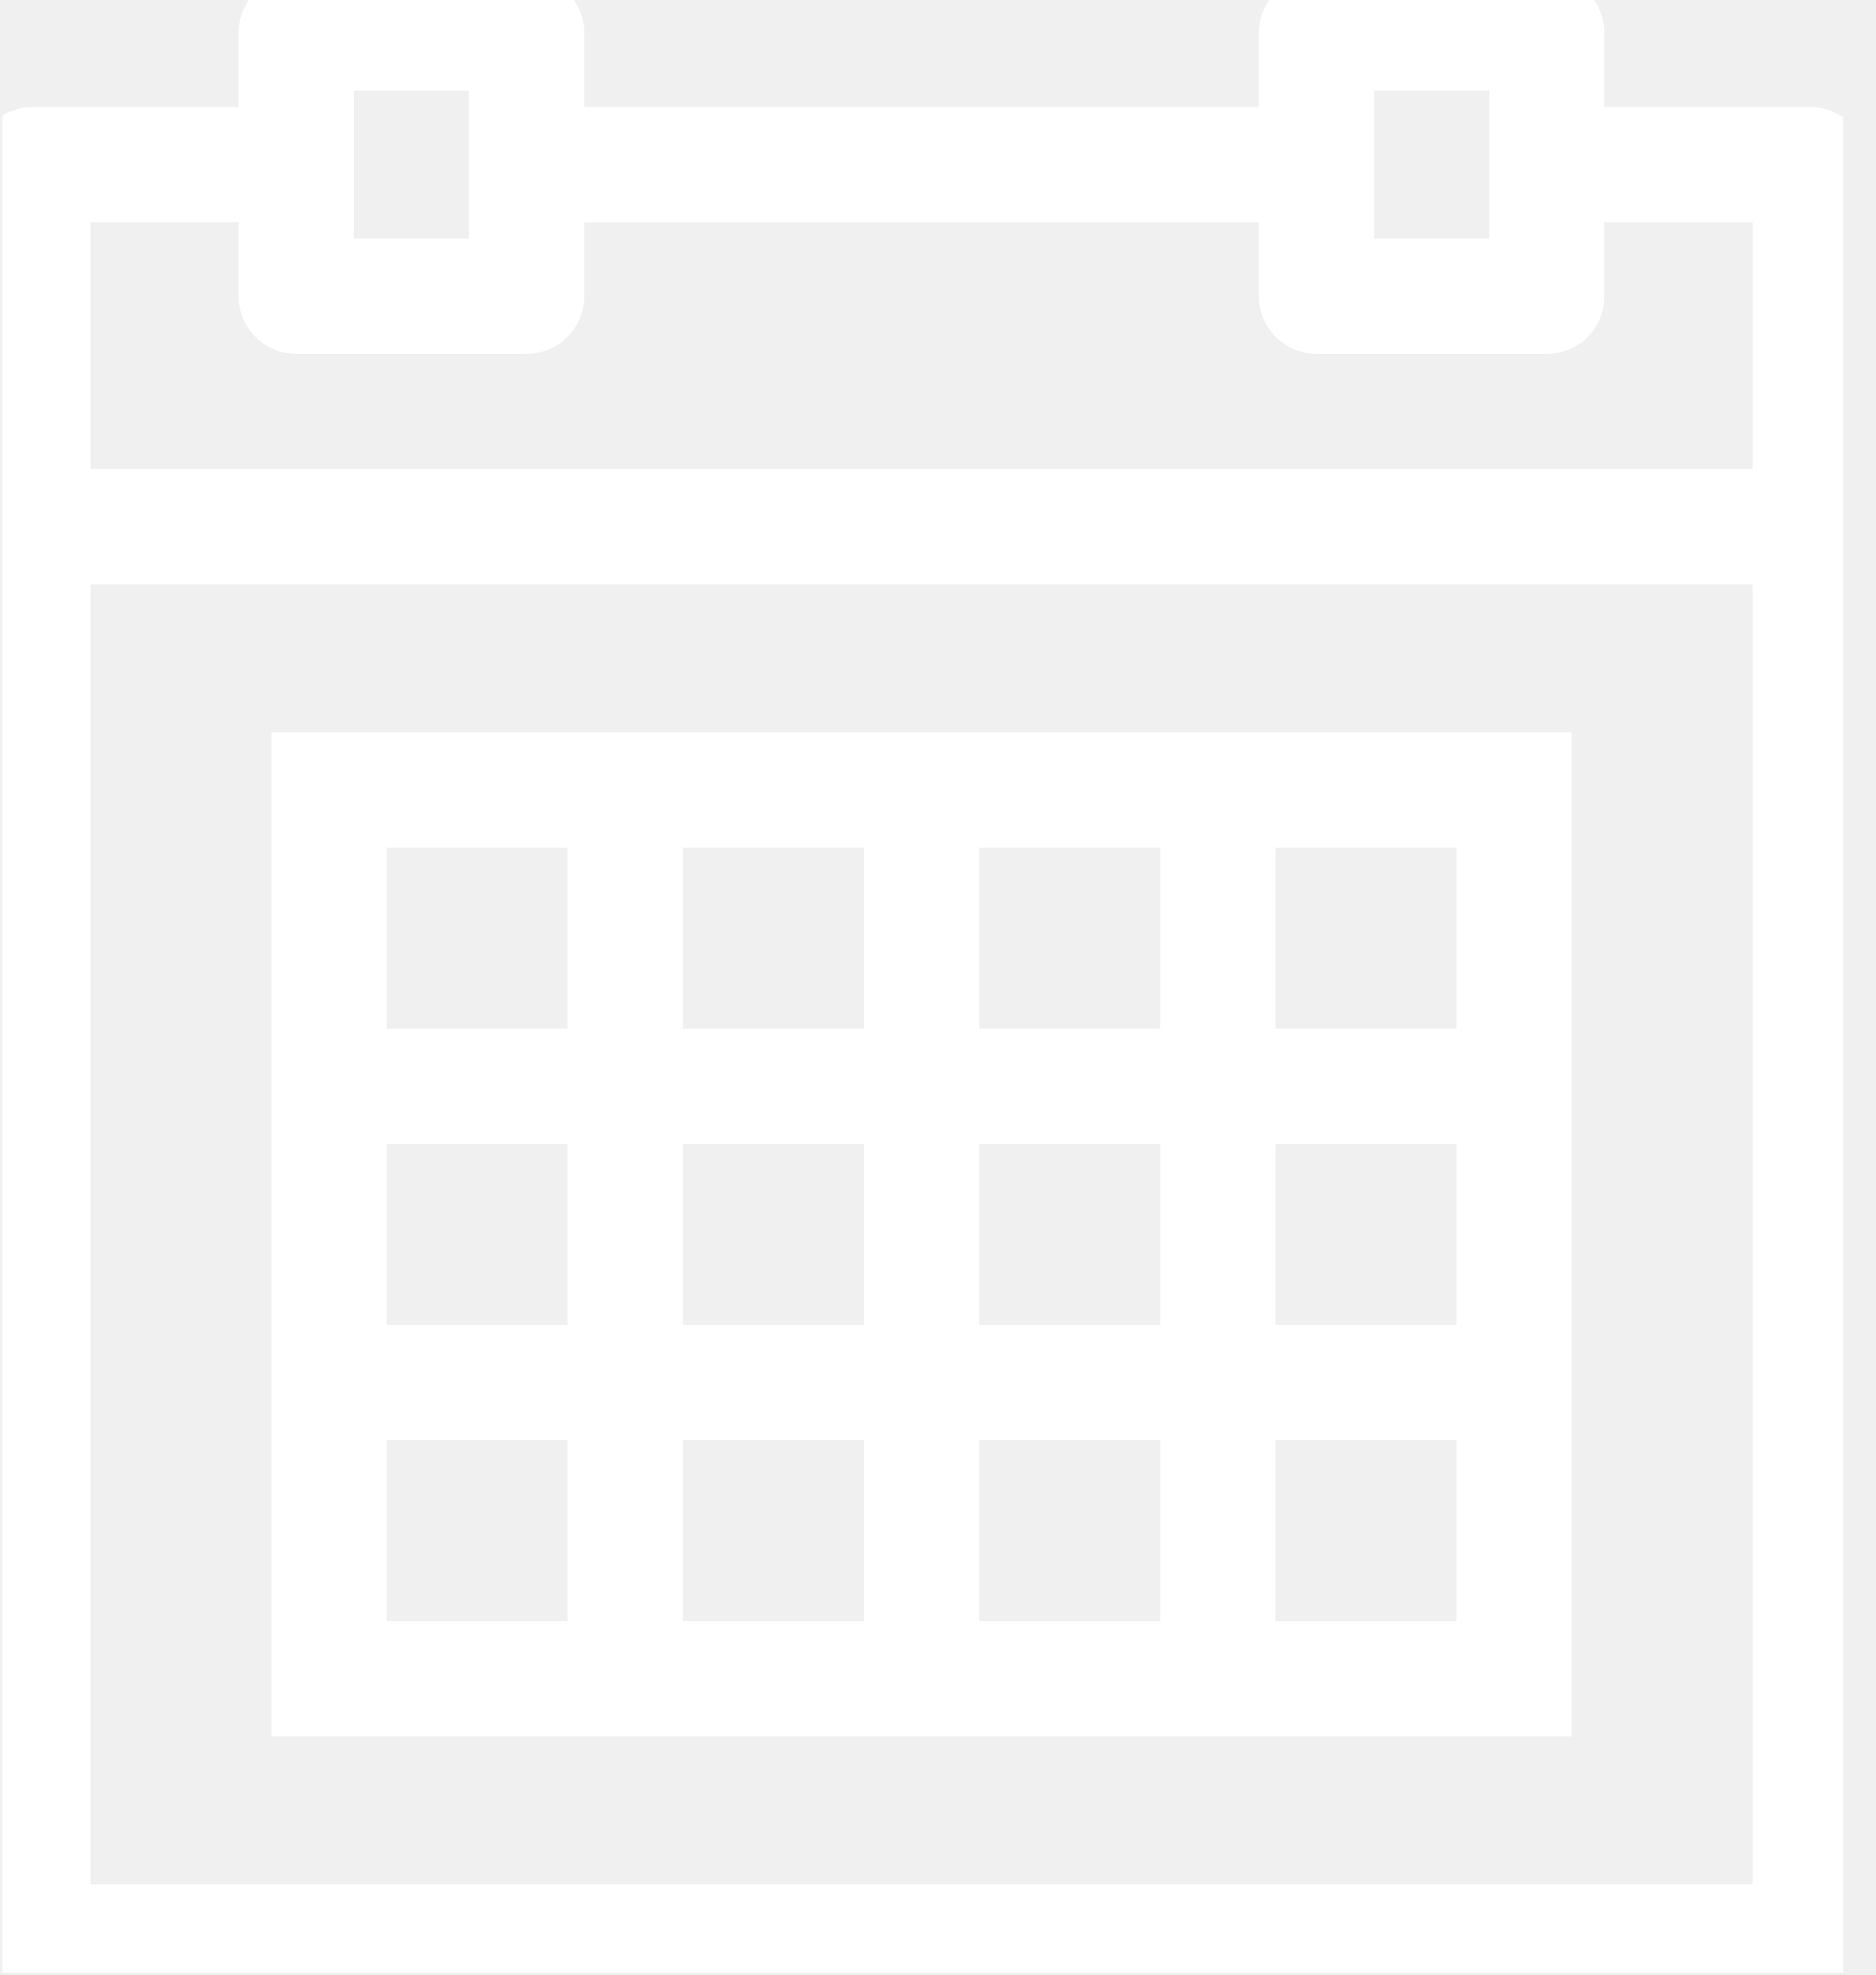
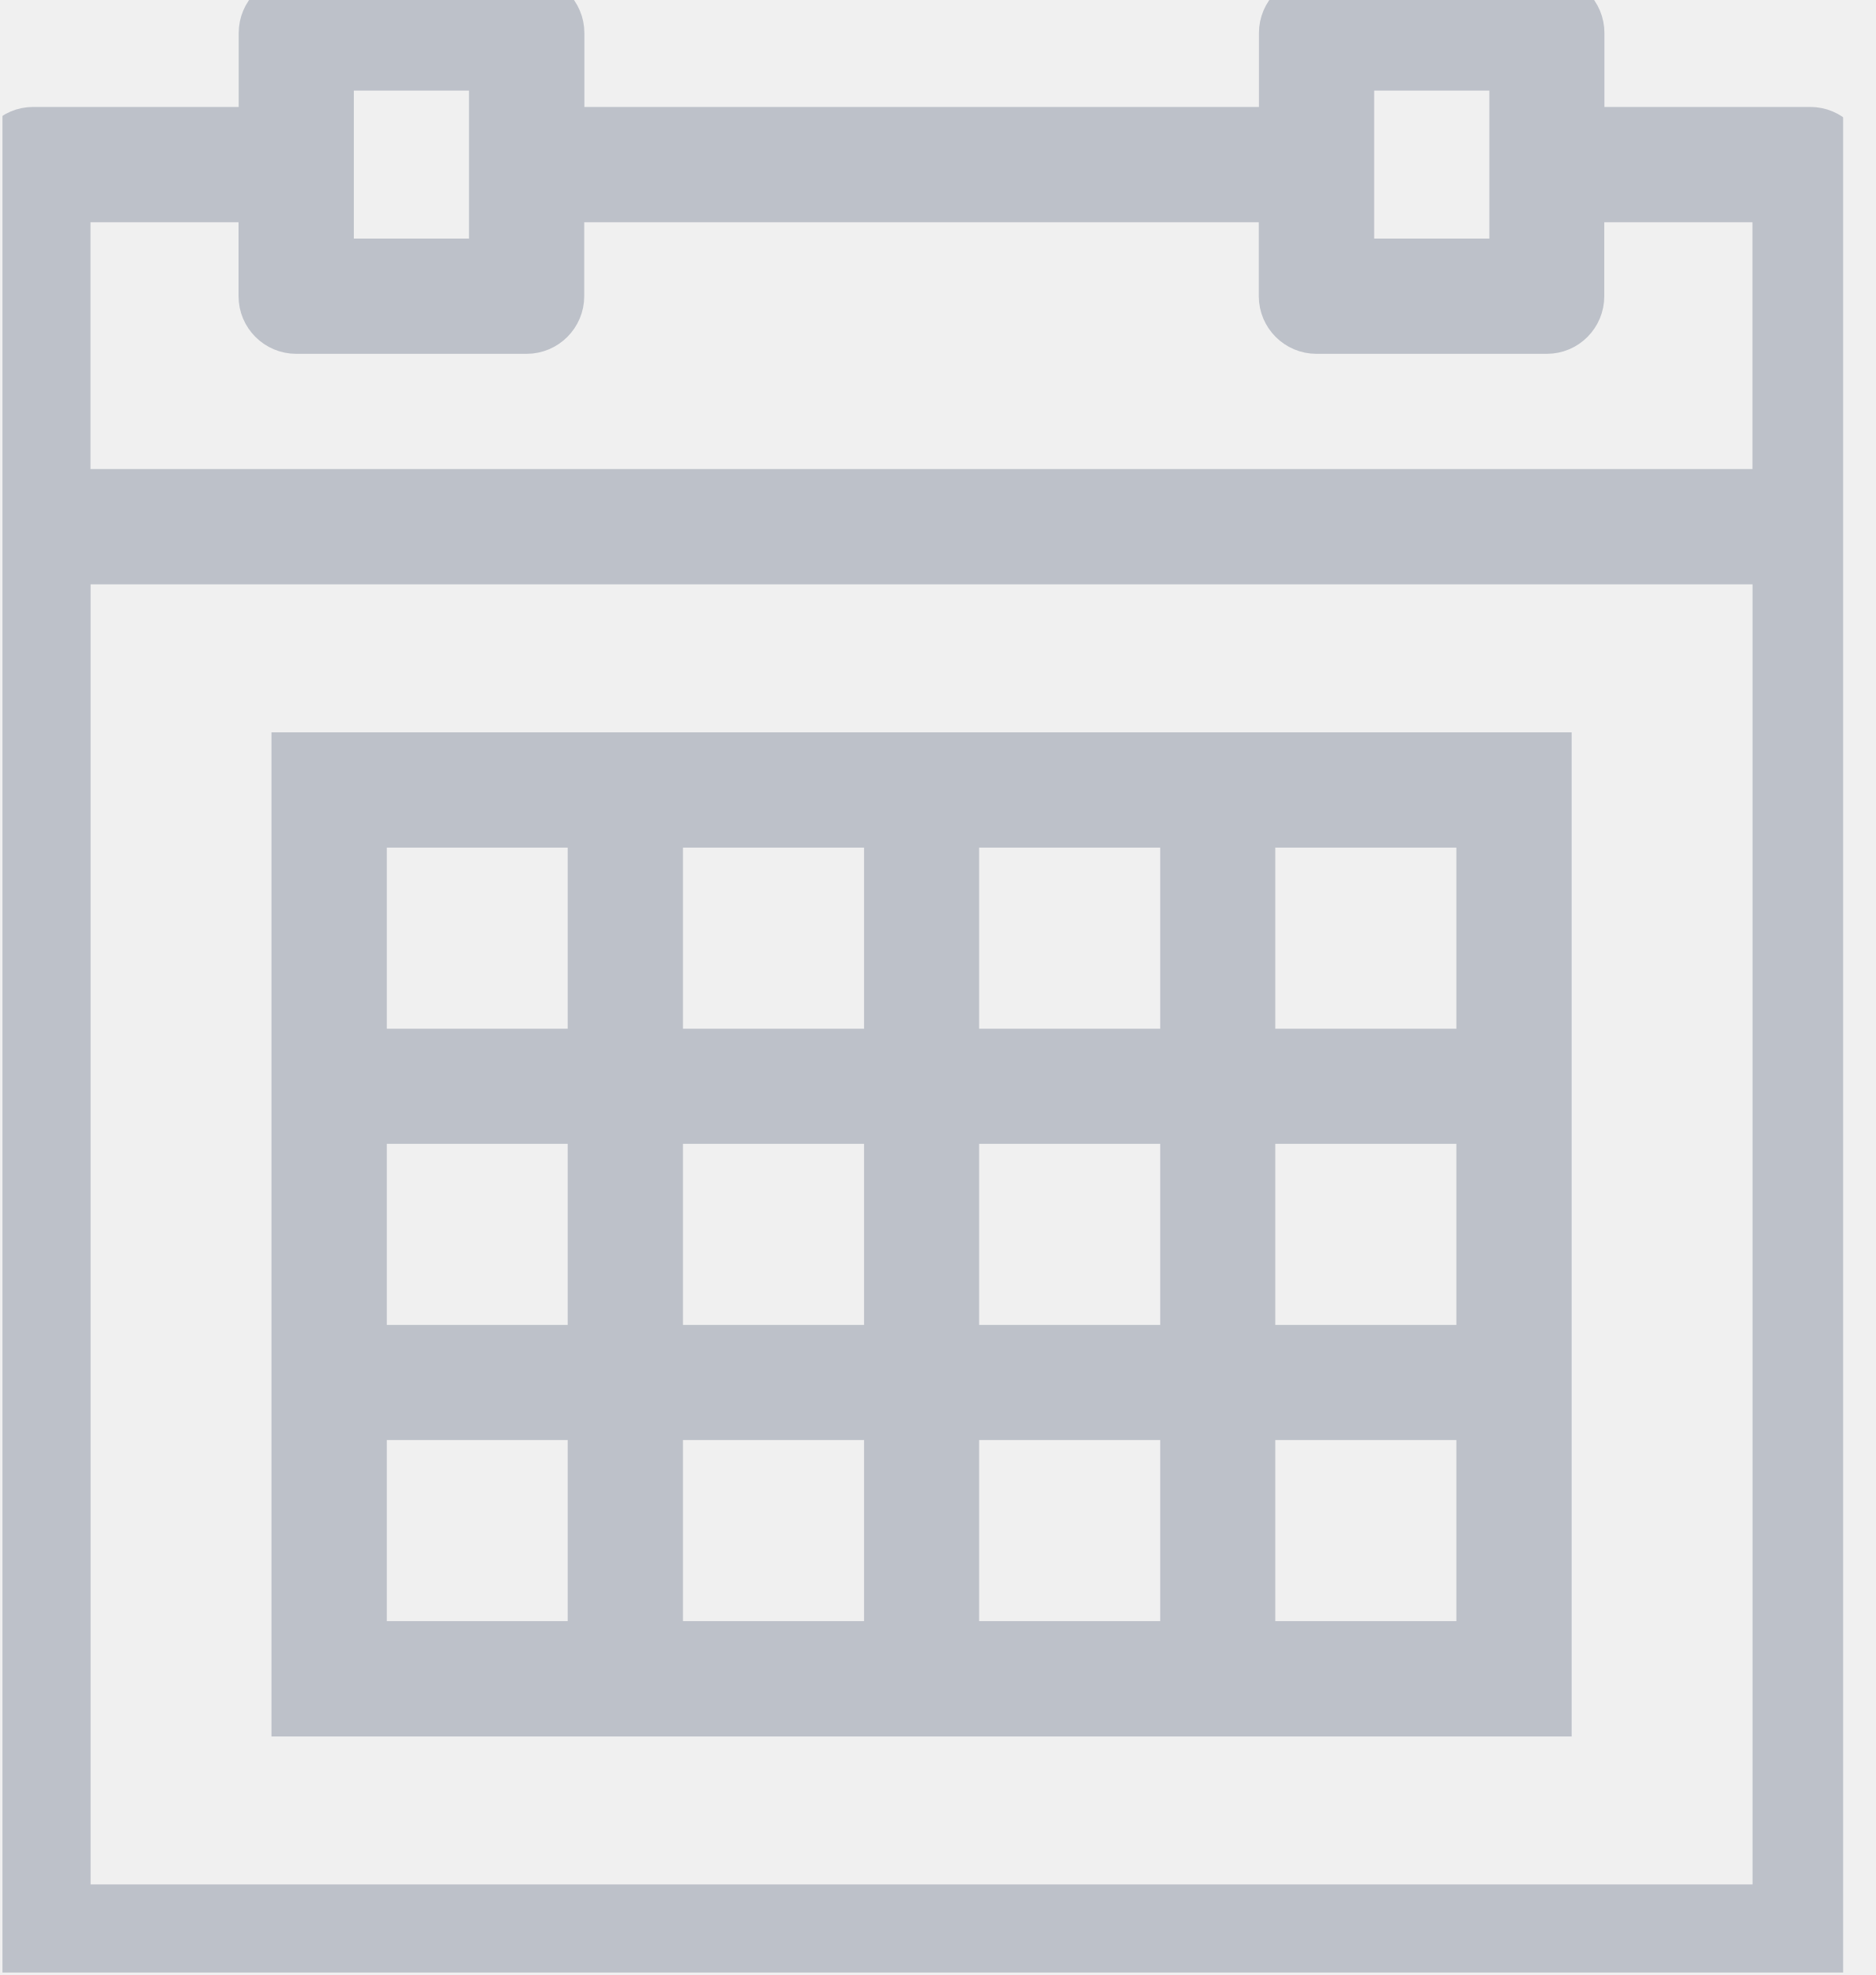
- <svg xmlns="http://www.w3.org/2000/svg" xmlns:xlink="http://www.w3.org/1999/xlink" width="38px" height="40px" viewBox="0 0 38 40" version="1.1">
+ <svg xmlns="http://www.w3.org/2000/svg" xmlns:xlink="http://www.w3.org/1999/xlink" version="1.1" viewBox="0 0 38 40">
  <defs>
-     <polygon id="path-1" points="0.05 0 37.334 0 37.334 39.95 0.05 39.95" />
+     <polygon id="a" points="0.05 0 37.334 0 37.334 39.95 0.05 39.95" />
  </defs>
-   <g id="Page-1" stroke="none" stroke-width="1" fill="none" fill-rule="evenodd">
-     <g id="Tickets-Copy" transform="translate(-79, -152)">
-       <g id="menu" transform="translate(21, 130)">
-         <g id="schedule">
-           <g id="calendar" transform="translate(58, 22)">
-             <g id="Group-3">
-               <mask id="mask-2" fill="white">
-                 <use xlink:href="#path-1" />
-               </mask>
-               <g id="Clip-2" />
-               <path d="M36.667,2.666 L31.998,2.666 L31.998,0.667 C31.998,0.299 31.703,0 31.335,0 L26.667,0 C26.299,0 25.999,0.299 25.999,0.667 L25.999,2.666 L11.335,2.666 L11.335,0.667 C11.335,0.299 11.035,0 10.668,0 L5.999,0 C5.632,0 5.332,0.299 5.332,0.667 L5.332,2.666 L0.667,2.666 C0.299,2.666 0,2.966 0,3.333 L0,39.333 C0,39.701 0.299,40 0.667,40 L36.667,40 C37.034,40 37.334,39.701 37.334,39.333 L37.334,3.333 C37.334,2.966 37.034,2.666 36.667,2.666 Z M27.334,5.332 L30.668,5.332 L30.668,1.335 L27.334,1.335 L27.334,5.332 Z M6.667,5.332 L10,5.332 L10,1.335 L6.667,1.335 L6.667,5.332 Z M1.335,4.001 L5.332,4.001 L5.332,5.999 C5.332,6.367 5.632,6.667 5.999,6.667 L10.668,6.667 C11.035,6.667 11.335,6.367 11.335,5.999 L11.335,4.001 L25.999,4.001 L25.999,5.999 C25.999,6.367 26.299,6.667 26.667,6.667 L31.335,6.667 C31.703,6.667 31.998,6.367 31.998,5.999 L31.998,4.001 L35.999,4.001 L35.999,10 L1.335,10 L1.335,4.001 Z M1.335,38.665 L35.999,38.665 L35.999,11.335 L1.335,11.335 L1.335,38.665 Z" id="Fill-1" stroke="#FFFFFF" fill="#FFFFFF" mask="url(#mask-2)" />
-             </g>
-             <path d="M24.001,15.332 L5.999,15.332 L5.999,34.668 L31.335,34.668 L31.335,15.332 L24.001,15.332 Z M19.332,21.335 L24.001,21.335 L24.001,16.667 L19.332,16.667 L19.332,21.335 Z M19.332,27.334 L24.001,27.334 L24.001,22.666 L19.332,22.666 L19.332,27.334 Z M13.333,27.334 L18.002,27.334 L18.002,22.666 L13.333,22.666 L13.333,27.334 Z M13.333,21.335 L18.002,21.335 L18.002,16.667 L13.333,16.667 L13.333,21.335 Z M7.334,21.335 L11.998,21.335 L11.998,16.667 L7.334,16.667 L7.334,21.335 Z M7.334,27.334 L11.998,27.334 L11.998,22.666 L7.334,22.666 L7.334,27.334 Z M7.334,33.333 L11.998,33.333 L11.998,28.665 L7.334,28.665 L7.334,33.333 Z M13.333,33.333 L18.002,33.333 L18.002,28.665 L13.333,28.665 L13.333,33.333 Z M19.332,33.333 L24.001,33.333 L24.001,28.665 L19.332,28.665 L19.332,33.333 Z M25.332,33.333 L30,33.333 L30,28.665 L25.332,28.665 L25.332,33.333 Z M25.332,27.334 L30,27.334 L30,22.666 L25.332,22.666 L25.332,27.334 Z M25.332,21.335 L30,21.335 L30,16.667 L25.332,16.667 L25.332,21.335 Z" id="Fill-4" stroke="#FFFFFF" fill="#FFFFFF" />
-           </g>
-         </g>
+   <g fill="none" fill-rule="evenodd">
+     <g transform="translate(-6 -152)">
+       <g transform="translate(6 152)">
+         <mask id="b" fill="white">
+           <use xlink:href="#a" />
+         </mask>
+         <path d="m36.667 2.666h-4.668v-1.998c0-0.368-0.296-0.667-0.663-0.667h-4.668c-0.367 0-0.667 0.299-0.667 0.667v1.998h-14.664v-1.998c0-0.368-0.3-0.667-0.667-0.667h-4.668c-0.367 0-0.667 0.299-0.667 0.667v1.998h-4.664c-0.368 0-0.667 0.3-0.667 0.667v35.999c0 0.368 0.299 0.667 0.667 0.667h35.999c0.367 0 0.667-0.299 0.667-0.667v-35.999c0-0.367-0.3-0.667-0.667-0.667zm-9.332 2.666h3.333v-3.997h-3.333v3.997zm-20.668 0h3.333v-3.997h-3.333v3.997zm-5.332-1.331h3.997v1.998c0 0.368 0.3 0.667 0.667 0.667h4.668c0.367 0 0.667-0.299 0.667-0.667v-1.998h14.664v1.998c0 0.368 0.3 0.667 0.667 0.667h4.668c0.367 0 0.663-0.299 0.663-0.667v-1.998h4.001v5.999h-34.664v-5.999zm0 34.664h34.664v-27.33h-34.664v27.33z" fill="#BDC1C9" mask="url(#b)" stroke="#BDC1C9" />
+         <path d="m24.001 15.332h-18.002v19.337h25.336v-19.337h-7.334zm-4.668 6.003h4.668v-4.668h-4.668v4.668zm0 5.999h4.668v-4.668h-4.668v4.668zm-5.999 0h4.668v-4.668h-4.668v4.668zm0-5.999h4.668v-4.668h-4.668v4.668zm-5.999 0h4.664v-4.668h-4.664v4.668zm0 5.999h4.664v-4.668h-4.664v4.668zm0 5.999h4.664v-4.668h-4.664v4.668zm5.999 0h4.668v-4.668h-4.668v4.668zm5.999 0h4.668v-4.668h-4.668v4.668zm5.999 0h4.668v-4.668h-4.668v4.668zm0-5.999h4.668v-4.668h-4.668v4.668zm0-5.999h4.668v-4.668h-4.668v4.668z" fill="#BDC1C9" stroke="#BDC1C9" />
      </g>
    </g>
  </g>
</svg>
